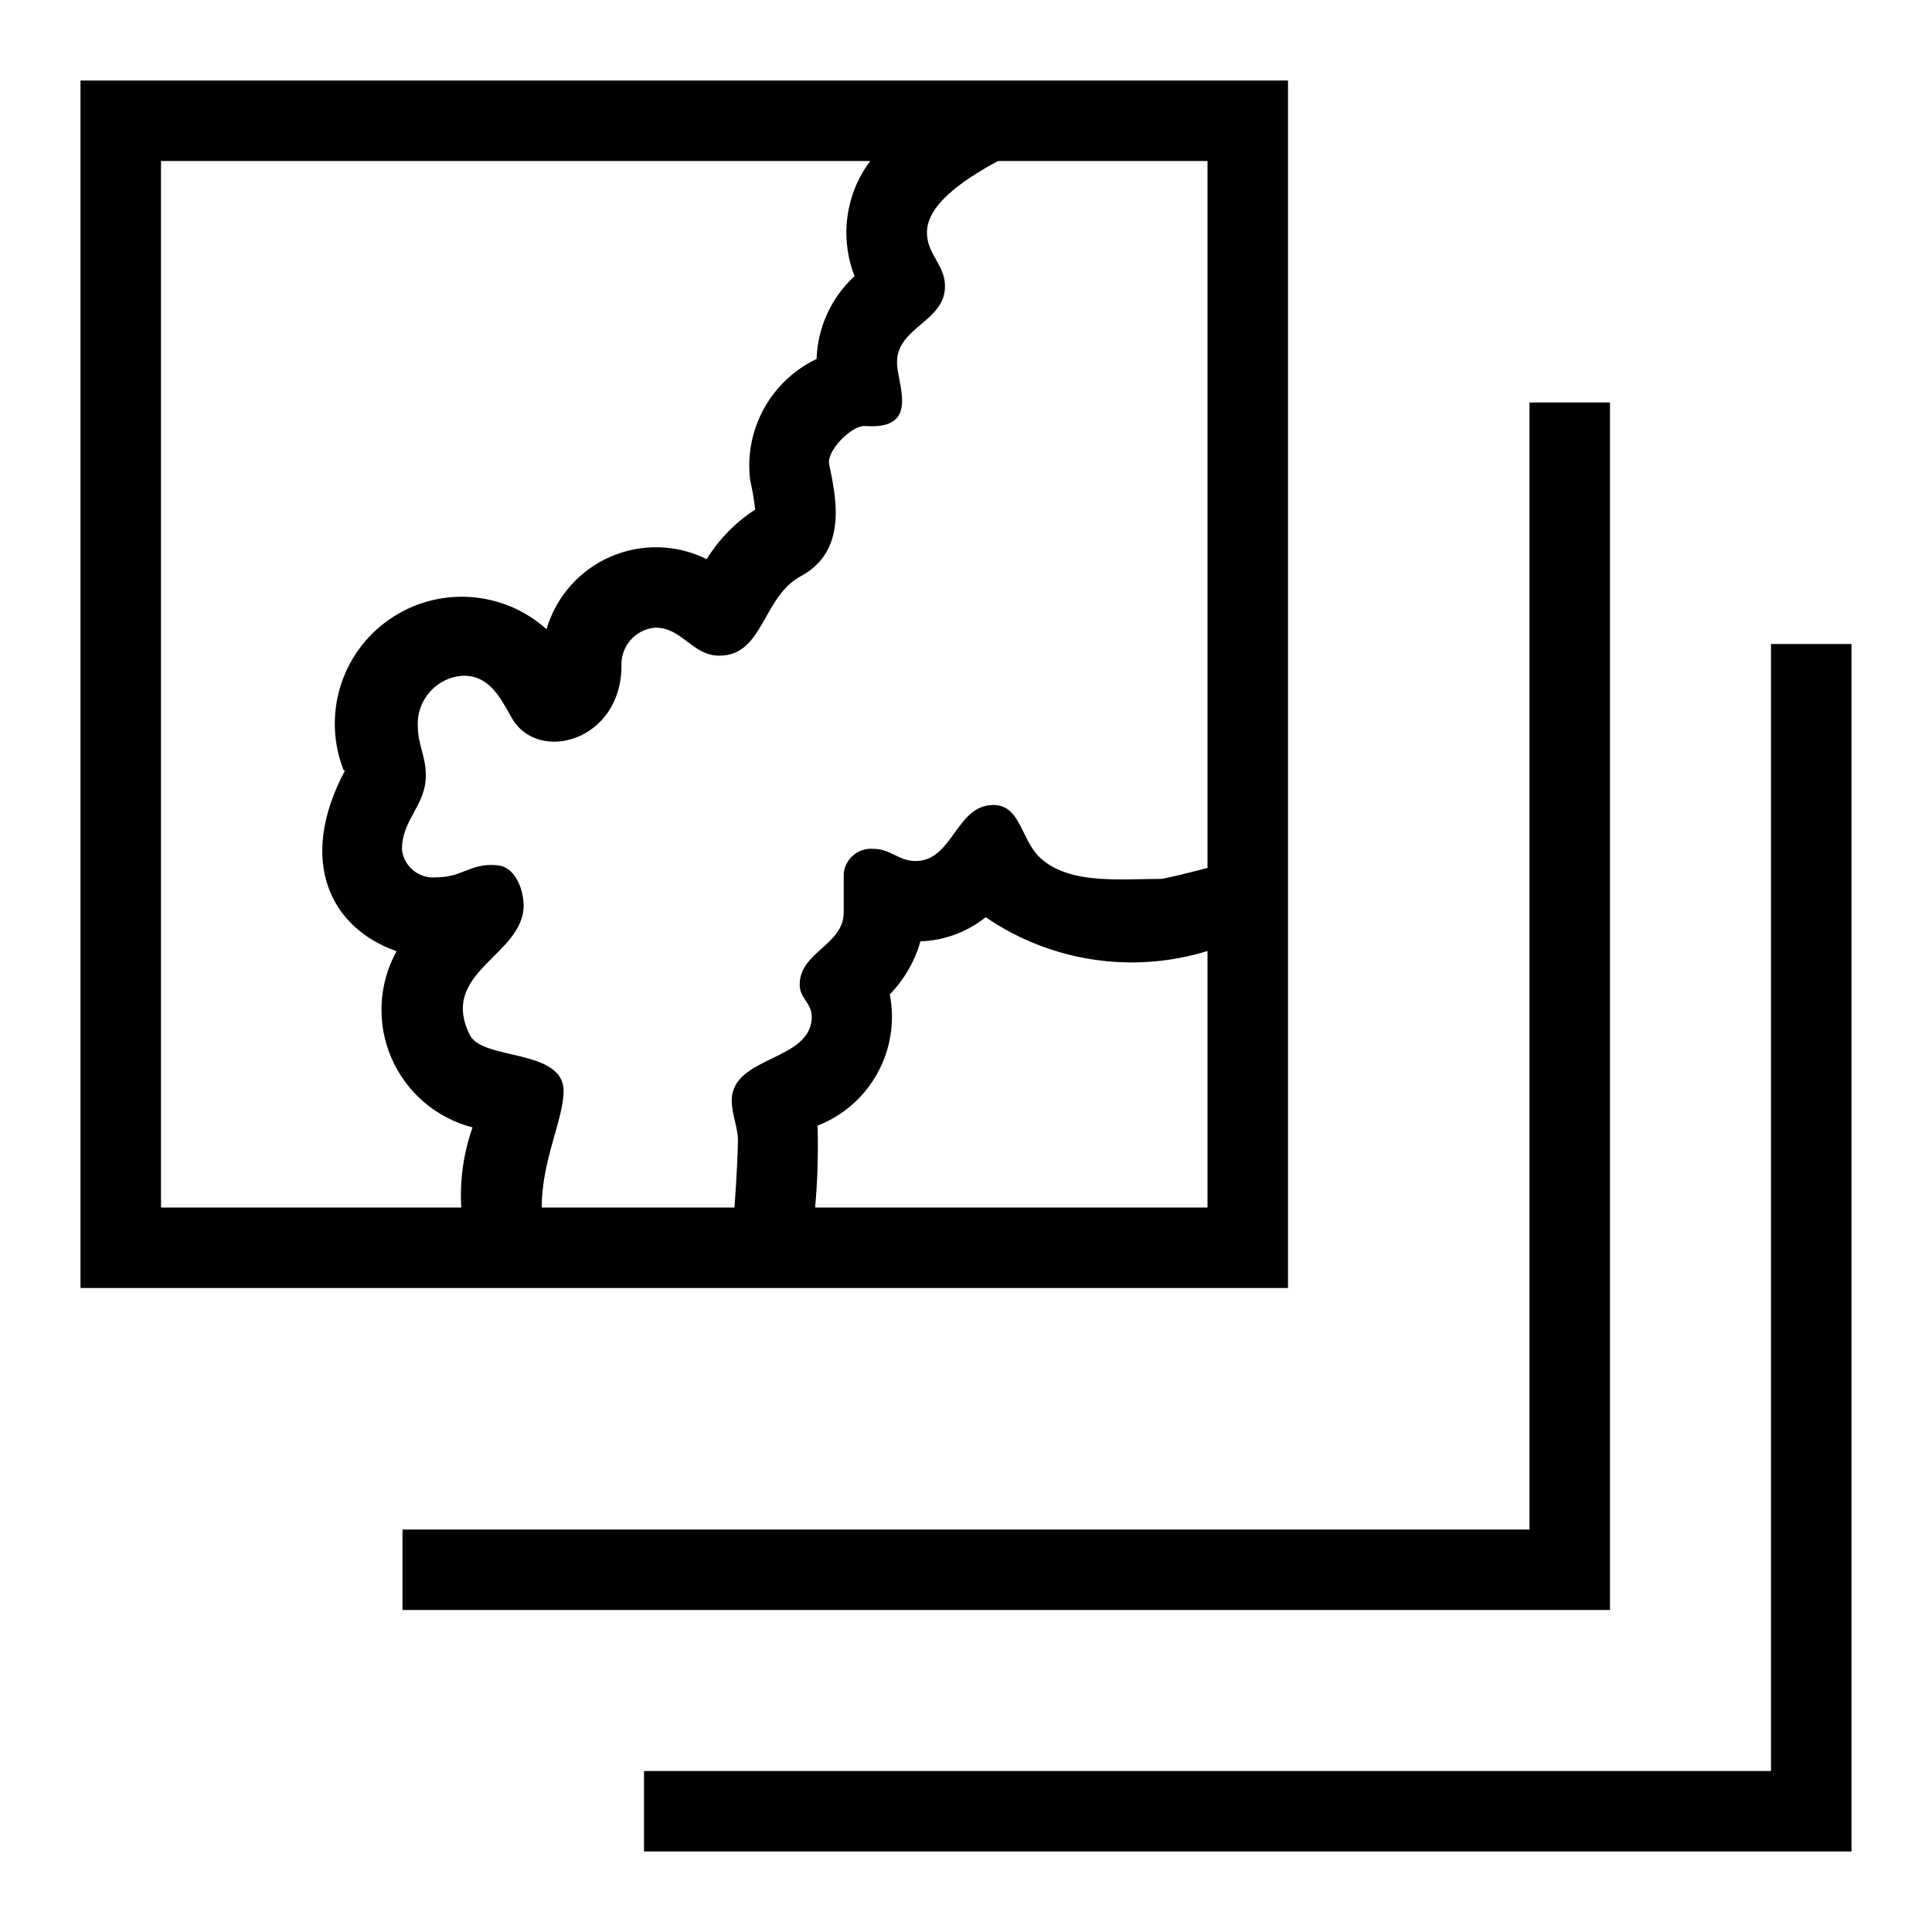
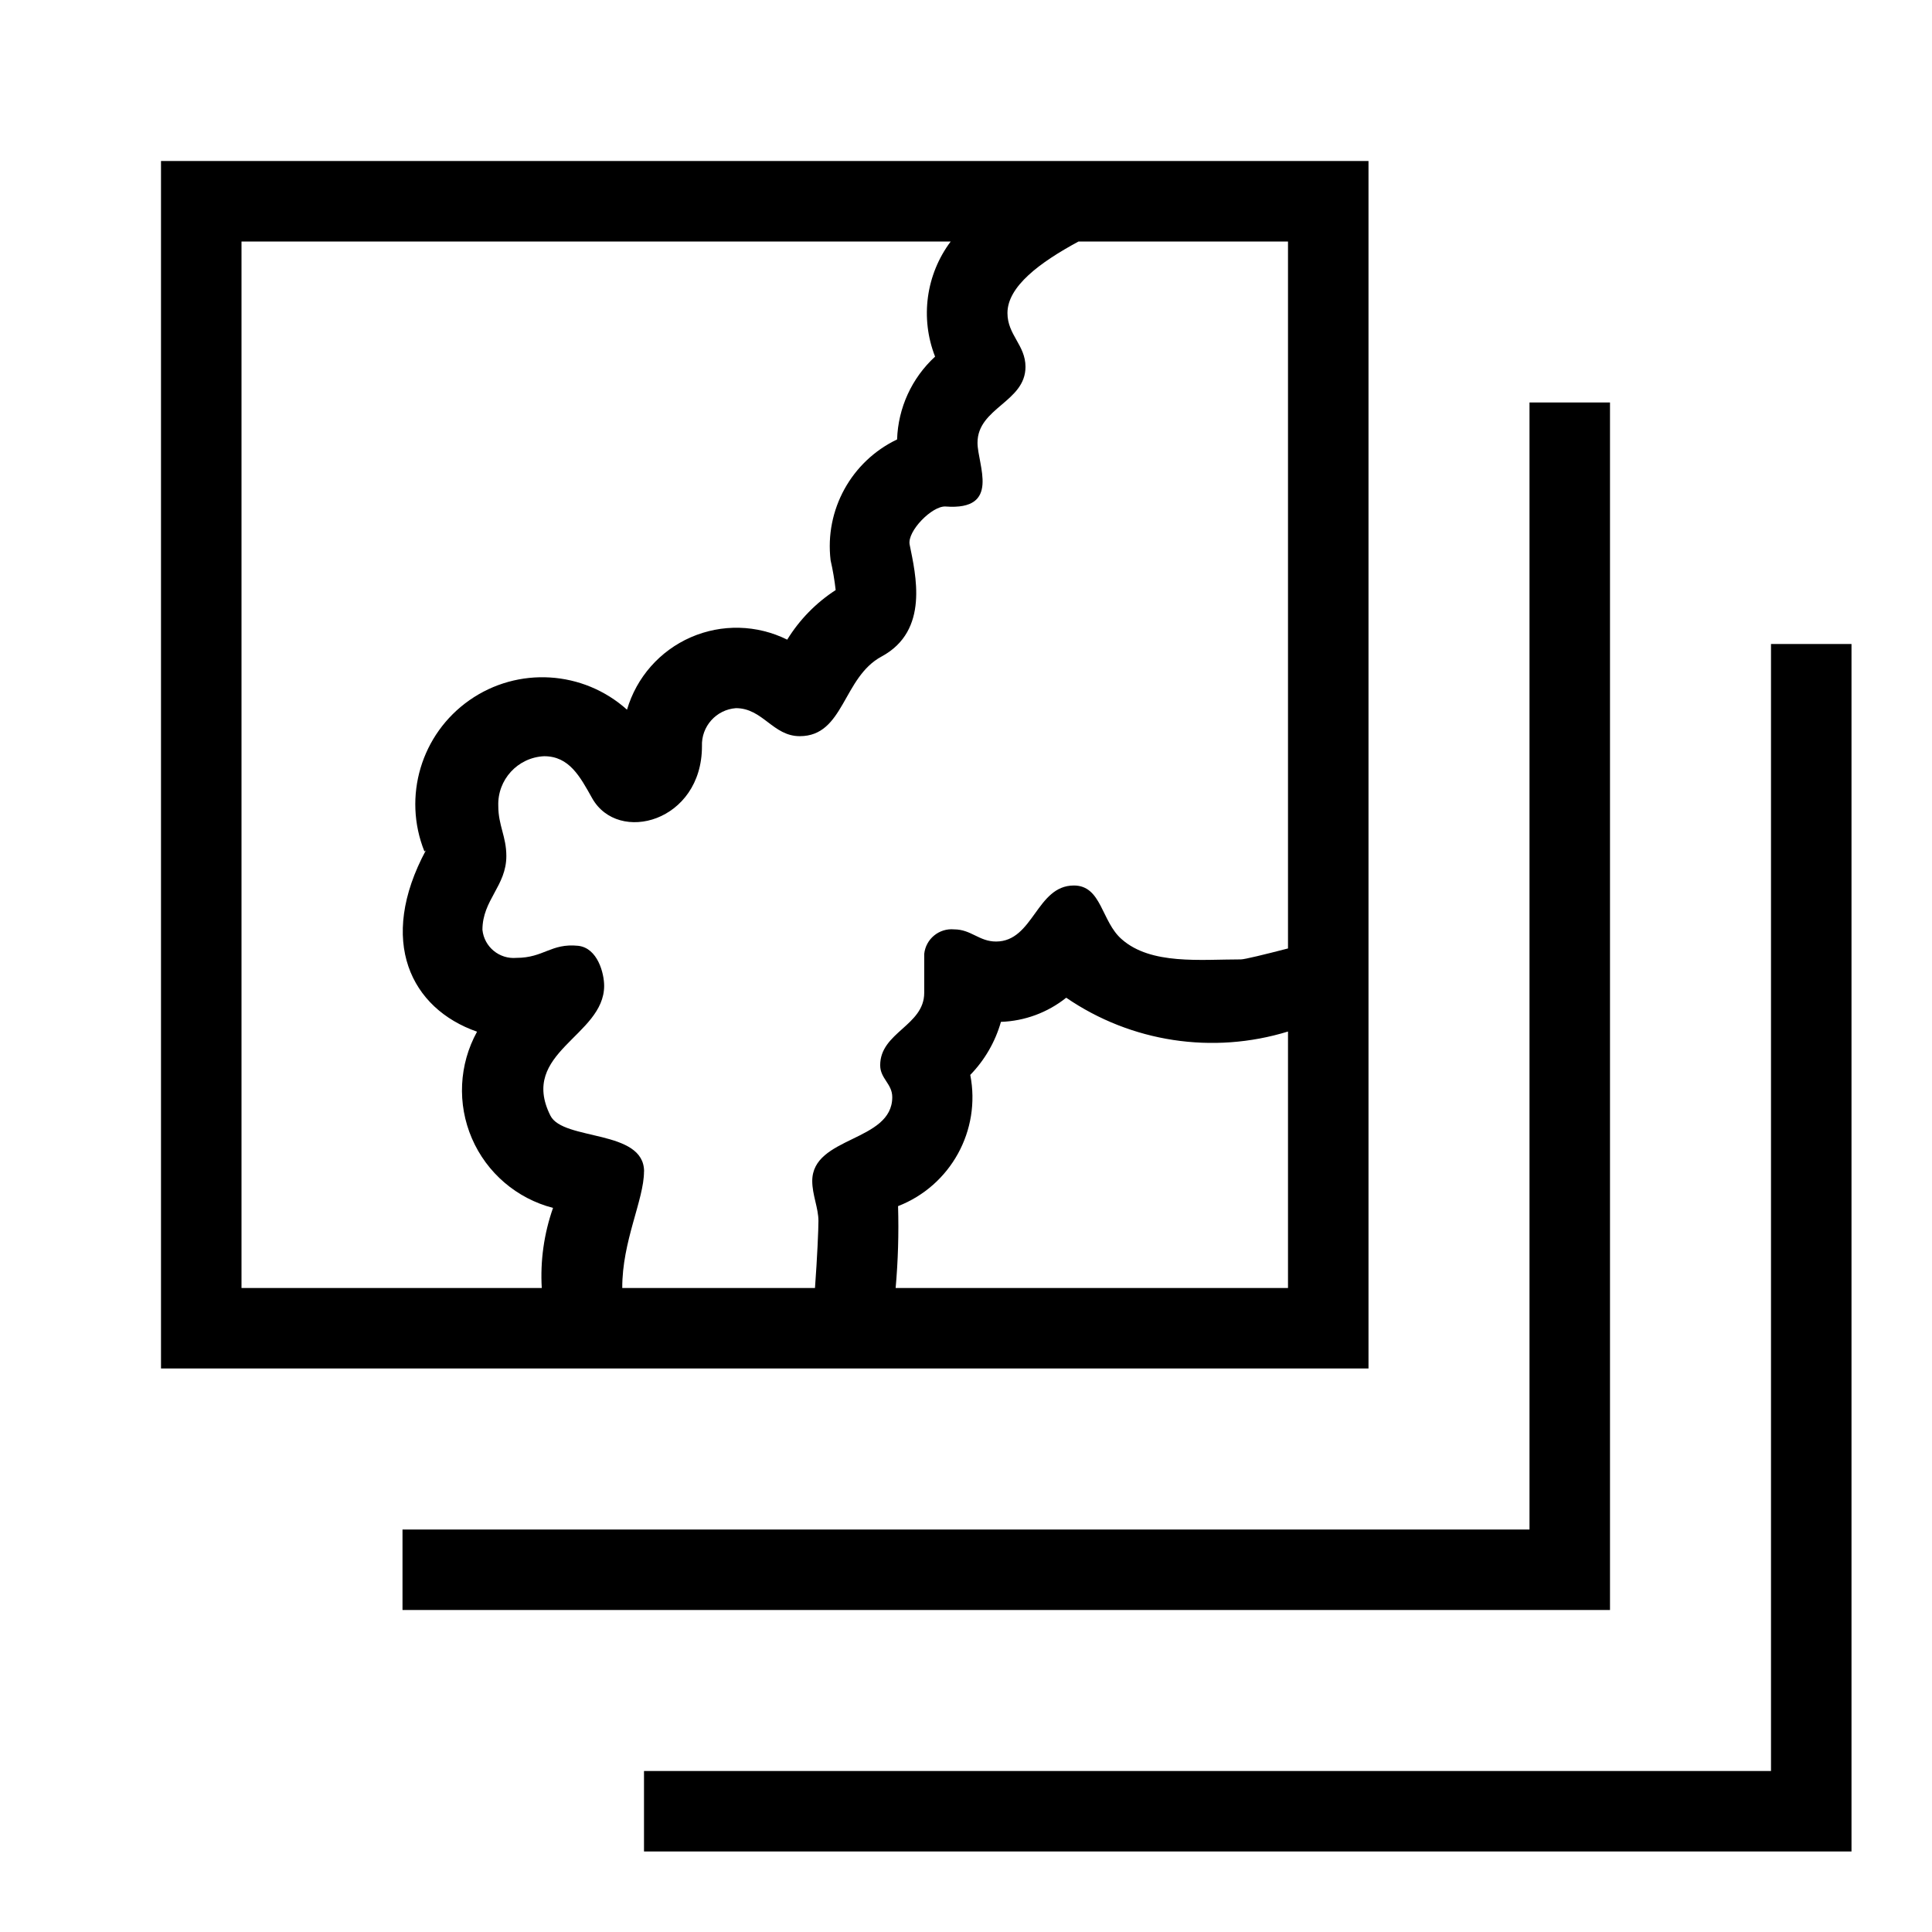
- <svg xmlns="http://www.w3.org/2000/svg" viewBox="0 0 24 24">
-   <path d="M16 16V1H1v15zm-1-1h-4.874a8.588 8.588 0 0 0 .03-1.017 1.45 1.45 0 0 0 .897-1.63 1.557 1.557 0 0 0 .381-.659 1.376 1.376 0 0 0 .811-.3 3.207 3.207 0 0 0 2.755.42zM2 15V2h8.81a1.483 1.483 0 0 0-.194 1.43 1.46 1.46 0 0 0-.472 1.029 1.47 1.47 0 0 0-.826 1.501 3.331 3.331 0 0 1 .063.37 1.957 1.957 0 0 0-.602.616 1.417 1.417 0 0 0-1.99.87 1.577 1.577 0 0 0-2.517 1.76.033.033 0 0 0 .02-.016c-.609 1.132-.186 1.97.634 2.256a1.509 1.509 0 0 0 .944 2.189 2.551 2.551 0 0 0-.14.995zm5.001-1.447c0-.528-1.006-.378-1.164-.695-.393-.785.668-.987.668-1.612 0-.154-.08-.47-.323-.497-.339-.034-.426.15-.767.15a.39.39 0 0 1-.422-.348c0-.372.297-.545.297-.917 0-.243-.1-.38-.1-.62a.597.597 0 0 1 .57-.62c.312 0 .446.254.595.52.324.579 1.365.294 1.365-.644a.456.456 0 0 1 .422-.473c.334 0 .459.348.793.348.552 0 .532-.73 1.017-.99.596-.322.422-1.019.348-1.39-.033-.165.279-.483.446-.473.694.052.397-.518.397-.792 0-.435.596-.506.596-.943 0-.27-.224-.396-.224-.668 0-.33.4-.628.883-.889H15v8.782c-.29.075-.54.136-.584.136-.503 0-1.117.07-1.48-.249-.256-.22-.249-.669-.596-.669-.466 0-.501.696-.967.696-.21 0-.31-.151-.52-.151a.342.342 0 0 0-.372.305v.483c0 .409-.547.49-.547.9 0 .166.15.23.15.396 0 .559-.994.484-.994 1.042 0 .172.077.336.077.496 0 .103-.015.456-.043.833H6.73c-.003-.581.271-1.096.271-1.447zM20 20H5v-1h14V5h1zm3-12v15H8v-1h14V8z" />
+ <svg xmlns="http://www.w3.org/2000/svg" id="icons" viewBox="0 0 24 24">
+   <path d="M17 17V2H2v15zm-1-1h-4.874a8.585 8.585 0 0 0 .03-1.017 1.45 1.45 0 0 0 .897-1.63 1.557 1.557 0 0 0 .381-.659 1.376 1.376 0 0 0 .811-.3 3.207 3.207 0 0 0 2.755.42zM3 16V3h8.81a1.483 1.483 0 0 0-.194 1.43 1.461 1.461 0 0 0-.472 1.029 1.47 1.47 0 0 0-.826 1.501 3.333 3.333 0 0 1 .063.37 1.957 1.957 0 0 0-.602.616 1.417 1.417 0 0 0-1.99.87 1.577 1.577 0 0 0-2.517 1.76.033.033 0 0 0 .02-.016c-.609 1.132-.186 1.97.634 2.256a1.509 1.509 0 0 0 .944 2.189 2.551 2.551 0 0 0-.14.995zm5.001-1.447c0-.528-1.006-.378-1.164-.695-.393-.785.668-.987.668-1.612 0-.154-.08-.47-.323-.497-.338-.034-.426.15-.767.15a.39.39 0 0 1-.422-.348c0-.372.297-.545.297-.917 0-.243-.1-.38-.1-.62a.597.597 0 0 1 .57-.62c.312 0 .446.254.595.52.324.579 1.365.294 1.365-.644a.456.456 0 0 1 .422-.473c.334 0 .459.348.793.348.552 0 .532-.73 1.017-.99.596-.322.422-1.019.348-1.39-.033-.165.279-.483.446-.473.694.052.397-.518.397-.792 0-.435.596-.506.596-.943 0-.27-.224-.396-.224-.668 0-.33.4-.628.883-.889H16v8.782c-.29.075-.54.136-.584.136-.503 0-1.117.07-1.48-.249-.256-.22-.249-.669-.596-.669-.466 0-.501.696-.967.696-.21 0-.31-.151-.52-.151a.342.342 0 0 0-.372.305v.483c0 .409-.547.49-.547.9 0 .166.15.23.15.396 0 .559-.994.484-.994 1.042 0 .172.077.336.077.496 0 .103-.015.456-.043.833H7.73C7.727 15.42 8 14.904 8 14.553zM20 20H5v-1h14V5h1zm3-12v15H8v-1h14V8z" />
</svg>
